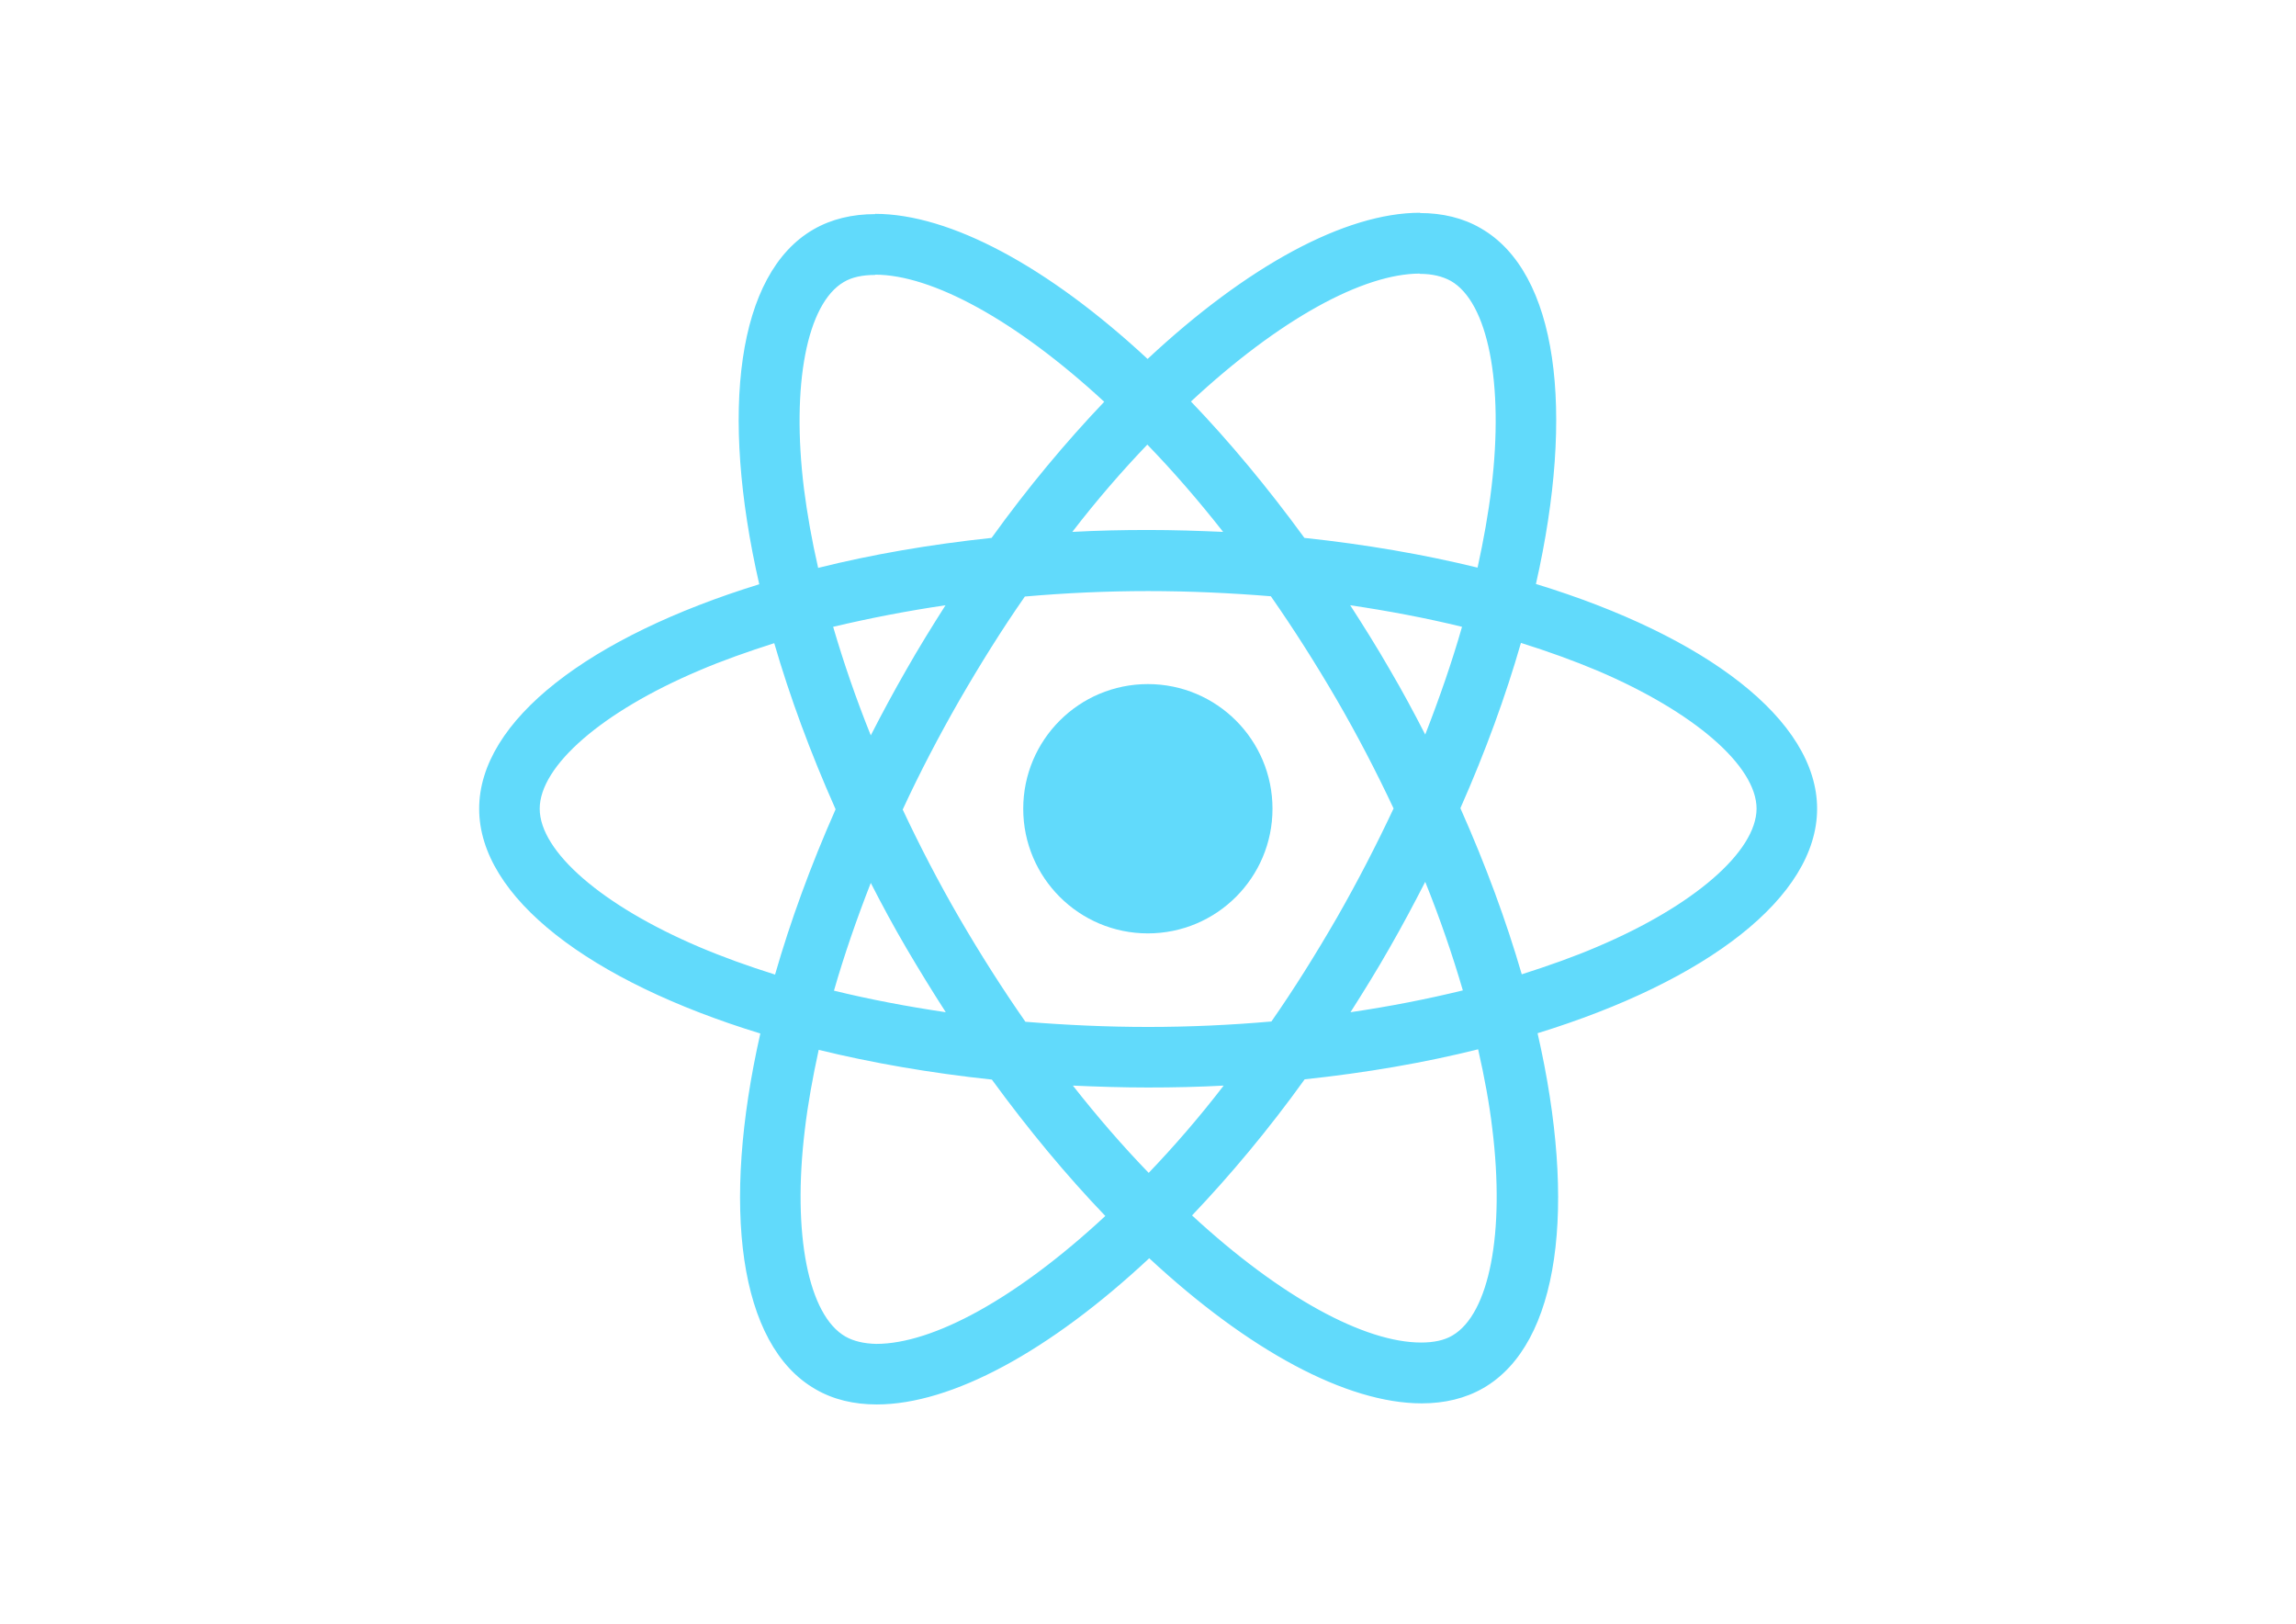
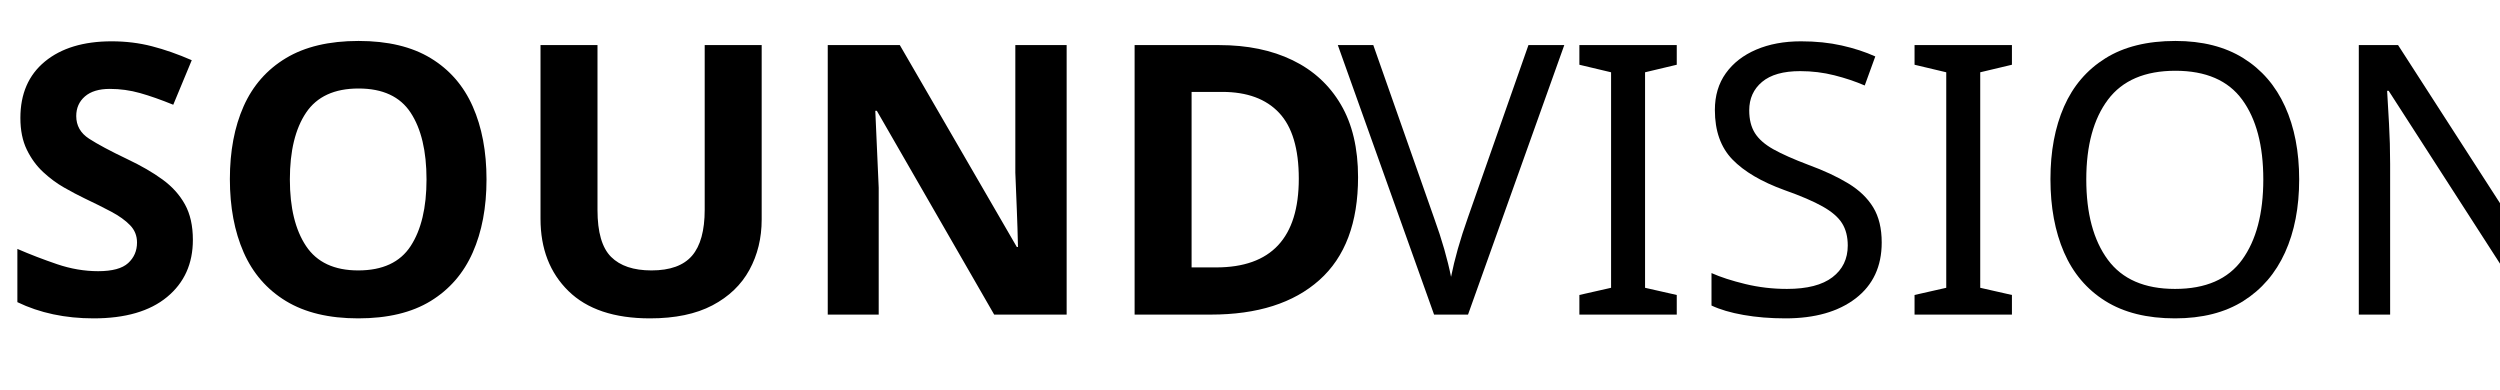
- <svg xmlns="http://www.w3.org/2000/svg" viewBox="0 0 841.9 595.3">
-   <g fill="#61DAFB">
-     <path d="M666.3 296.5c0-32.5-40.7-63.3-103.1-82.4 14.4-63.6 8-114.2-20.2-130.4-6.5-3.8-14.1-5.6-22.4-5.6v22.3c4.6 0 8.3.9 11.4 2.6 13.6 7.8 19.5 37.5 14.9 75.7-1.1 9.4-2.9 19.3-5.1 29.4-19.6-4.8-41-8.5-63.5-10.9-13.5-18.5-27.5-35.3-41.6-50 32.6-30.3 63.2-46.9 84-46.9V78c-27.5 0-63.5 19.6-99.9 53.6-36.4-33.8-72.4-53.2-99.9-53.2v22.3c20.7 0 51.4 16.5 84 46.6-14 14.7-28 31.4-41.3 49.9-22.6 2.4-44 6.1-63.6 11-2.3-10-4-19.7-5.2-29-4.7-38.2 1.1-67.9 14.6-75.8 3-1.8 6.9-2.6 11.5-2.6V78.5c-8.4 0-16 1.8-22.6 5.6-28.1 16.2-34.4 66.7-19.9 130.1-62.2 19.2-102.7 49.9-102.7 82.3 0 32.5 40.7 63.3 103.1 82.4-14.4 63.6-8 114.2 20.2 130.4 6.5 3.8 14.1 5.6 22.5 5.6 27.5 0 63.5-19.6 99.9-53.6 36.4 33.8 72.4 53.2 99.9 53.2 8.4 0 16-1.8 22.6-5.6 28.1-16.2 34.4-66.7 19.9-130.1 62-19.1 102.5-49.9 102.5-82.3zm-130.2-66.7c-3.7 12.9-8.3 26.2-13.5 39.5-4.1-8-8.4-16-13.1-24-4.6-8-9.5-15.8-14.4-23.4 14.2 2.1 27.9 4.7 41 7.9zm-45.8 106.5c-7.8 13.5-15.8 26.3-24.1 38.2-14.9 1.3-30 2-45.2 2-15.1 0-30.2-.7-45-1.9-8.3-11.9-16.4-24.6-24.2-38-7.6-13.1-14.5-26.4-20.8-39.8 6.2-13.4 13.2-26.8 20.7-39.9 7.8-13.5 15.8-26.3 24.1-38.2 14.9-1.3 30-2 45.2-2 15.1 0 30.2.7 45 1.9 8.3 11.9 16.4 24.6 24.2 38 7.6 13.1 14.5 26.4 20.8 39.8-6.3 13.4-13.2 26.8-20.7 39.9zm32.3-13c5.4 13.4 10 26.8 13.8 39.8-13.1 3.2-26.9 5.9-41.2 8 4.9-7.7 9.8-15.6 14.4-23.7 4.6-8 8.9-16.1 13-24.1zM421.2 430c-9.3-9.6-18.6-20.3-27.8-32 9 .4 18.2.7 27.5.7 9.4 0 18.7-.2 27.8-.7-9 11.7-18.3 22.4-27.5 32zm-74.4-58.9c-14.2-2.1-27.9-4.7-41-7.9 3.7-12.9 8.3-26.2 13.5-39.5 4.1 8 8.4 16 13.1 24 4.7 8 9.5 15.8 14.4 23.4zM420.7 163c9.3 9.6 18.6 20.3 27.8 32-9-.4-18.2-.7-27.5-.7-9.4 0-18.7.2-27.8.7 9-11.7 18.3-22.4 27.5-32zm-74 58.9c-4.9 7.7-9.8 15.6-14.4 23.7-4.6 8-8.9 16-13 24-5.4-13.4-10-26.8-13.8-39.8 13.1-3.1 26.9-5.8 41.2-7.9zm-90.5 125.2c-35.4-15.1-58.3-34.9-58.3-50.6 0-15.7 22.9-35.6 58.3-50.6 8.6-3.7 18-7 27.7-10.1 5.7 19.6 13.2 40 22.5 60.9-9.2 20.8-16.6 41.1-22.2 60.6-9.9-3.1-19.3-6.5-28-10.2zM310 490c-13.6-7.8-19.5-37.5-14.9-75.7 1.1-9.4 2.9-19.3 5.1-29.4 19.6 4.8 41 8.5 63.5 10.9 13.5 18.5 27.5 35.3 41.6 50-32.6 30.3-63.2 46.9-84 46.9-4.5-.1-8.3-1-11.3-2.7zm237.2-76.2c4.7 38.2-1.1 67.9-14.6 75.8-3 1.8-6.9 2.6-11.5 2.6-20.7 0-51.4-16.5-84-46.6 14-14.7 28-31.4 41.3-49.9 22.6-2.4 44-6.1 63.6-11 2.3 10.1 4.1 19.8 5.2 29.1zm38.5-66.7c-8.6 3.7-18 7-27.7 10.1-5.7-19.6-13.2-40-22.5-60.9 9.2-20.8 16.6-41.1 22.2-60.6 9.9 3.1 19.3 6.5 28.1 10.2 35.4 15.1 58.3 34.9 58.3 50.6-.1 15.7-23 35.6-58.4 50.6zM320.8 78.4z" />
-     <circle cx="420.9" cy="296.5" r="45.7" />
-     <path d="M520.5 78.1z" />
-   </g>
+ <svg xmlns="http://www.w3.org/2000/svg" id="Layer_1" data-name="Layer 1" viewBox="0 0 1284.03 200.2">
+   <defs>
+     <style>.cls-1{font-size:193.86px;font-family:ProximaNovaA-Bold, Proxima Nova Alt;}.cls-2{font-weight:700;}.cls-3{font-family:ProximaNovaS-Thin, Proxima Nova ScOsf;letter-spacing:0em;}</style>
+   </defs>
+   <text class="cls-1" transform="translate(0 161.58)">
+     <tspan class="cls-2">SOUND</tspan>
+     <tspan class="cls-3" x="687.12" y="0">VISION</tspan>
+   </text>
</svg>
